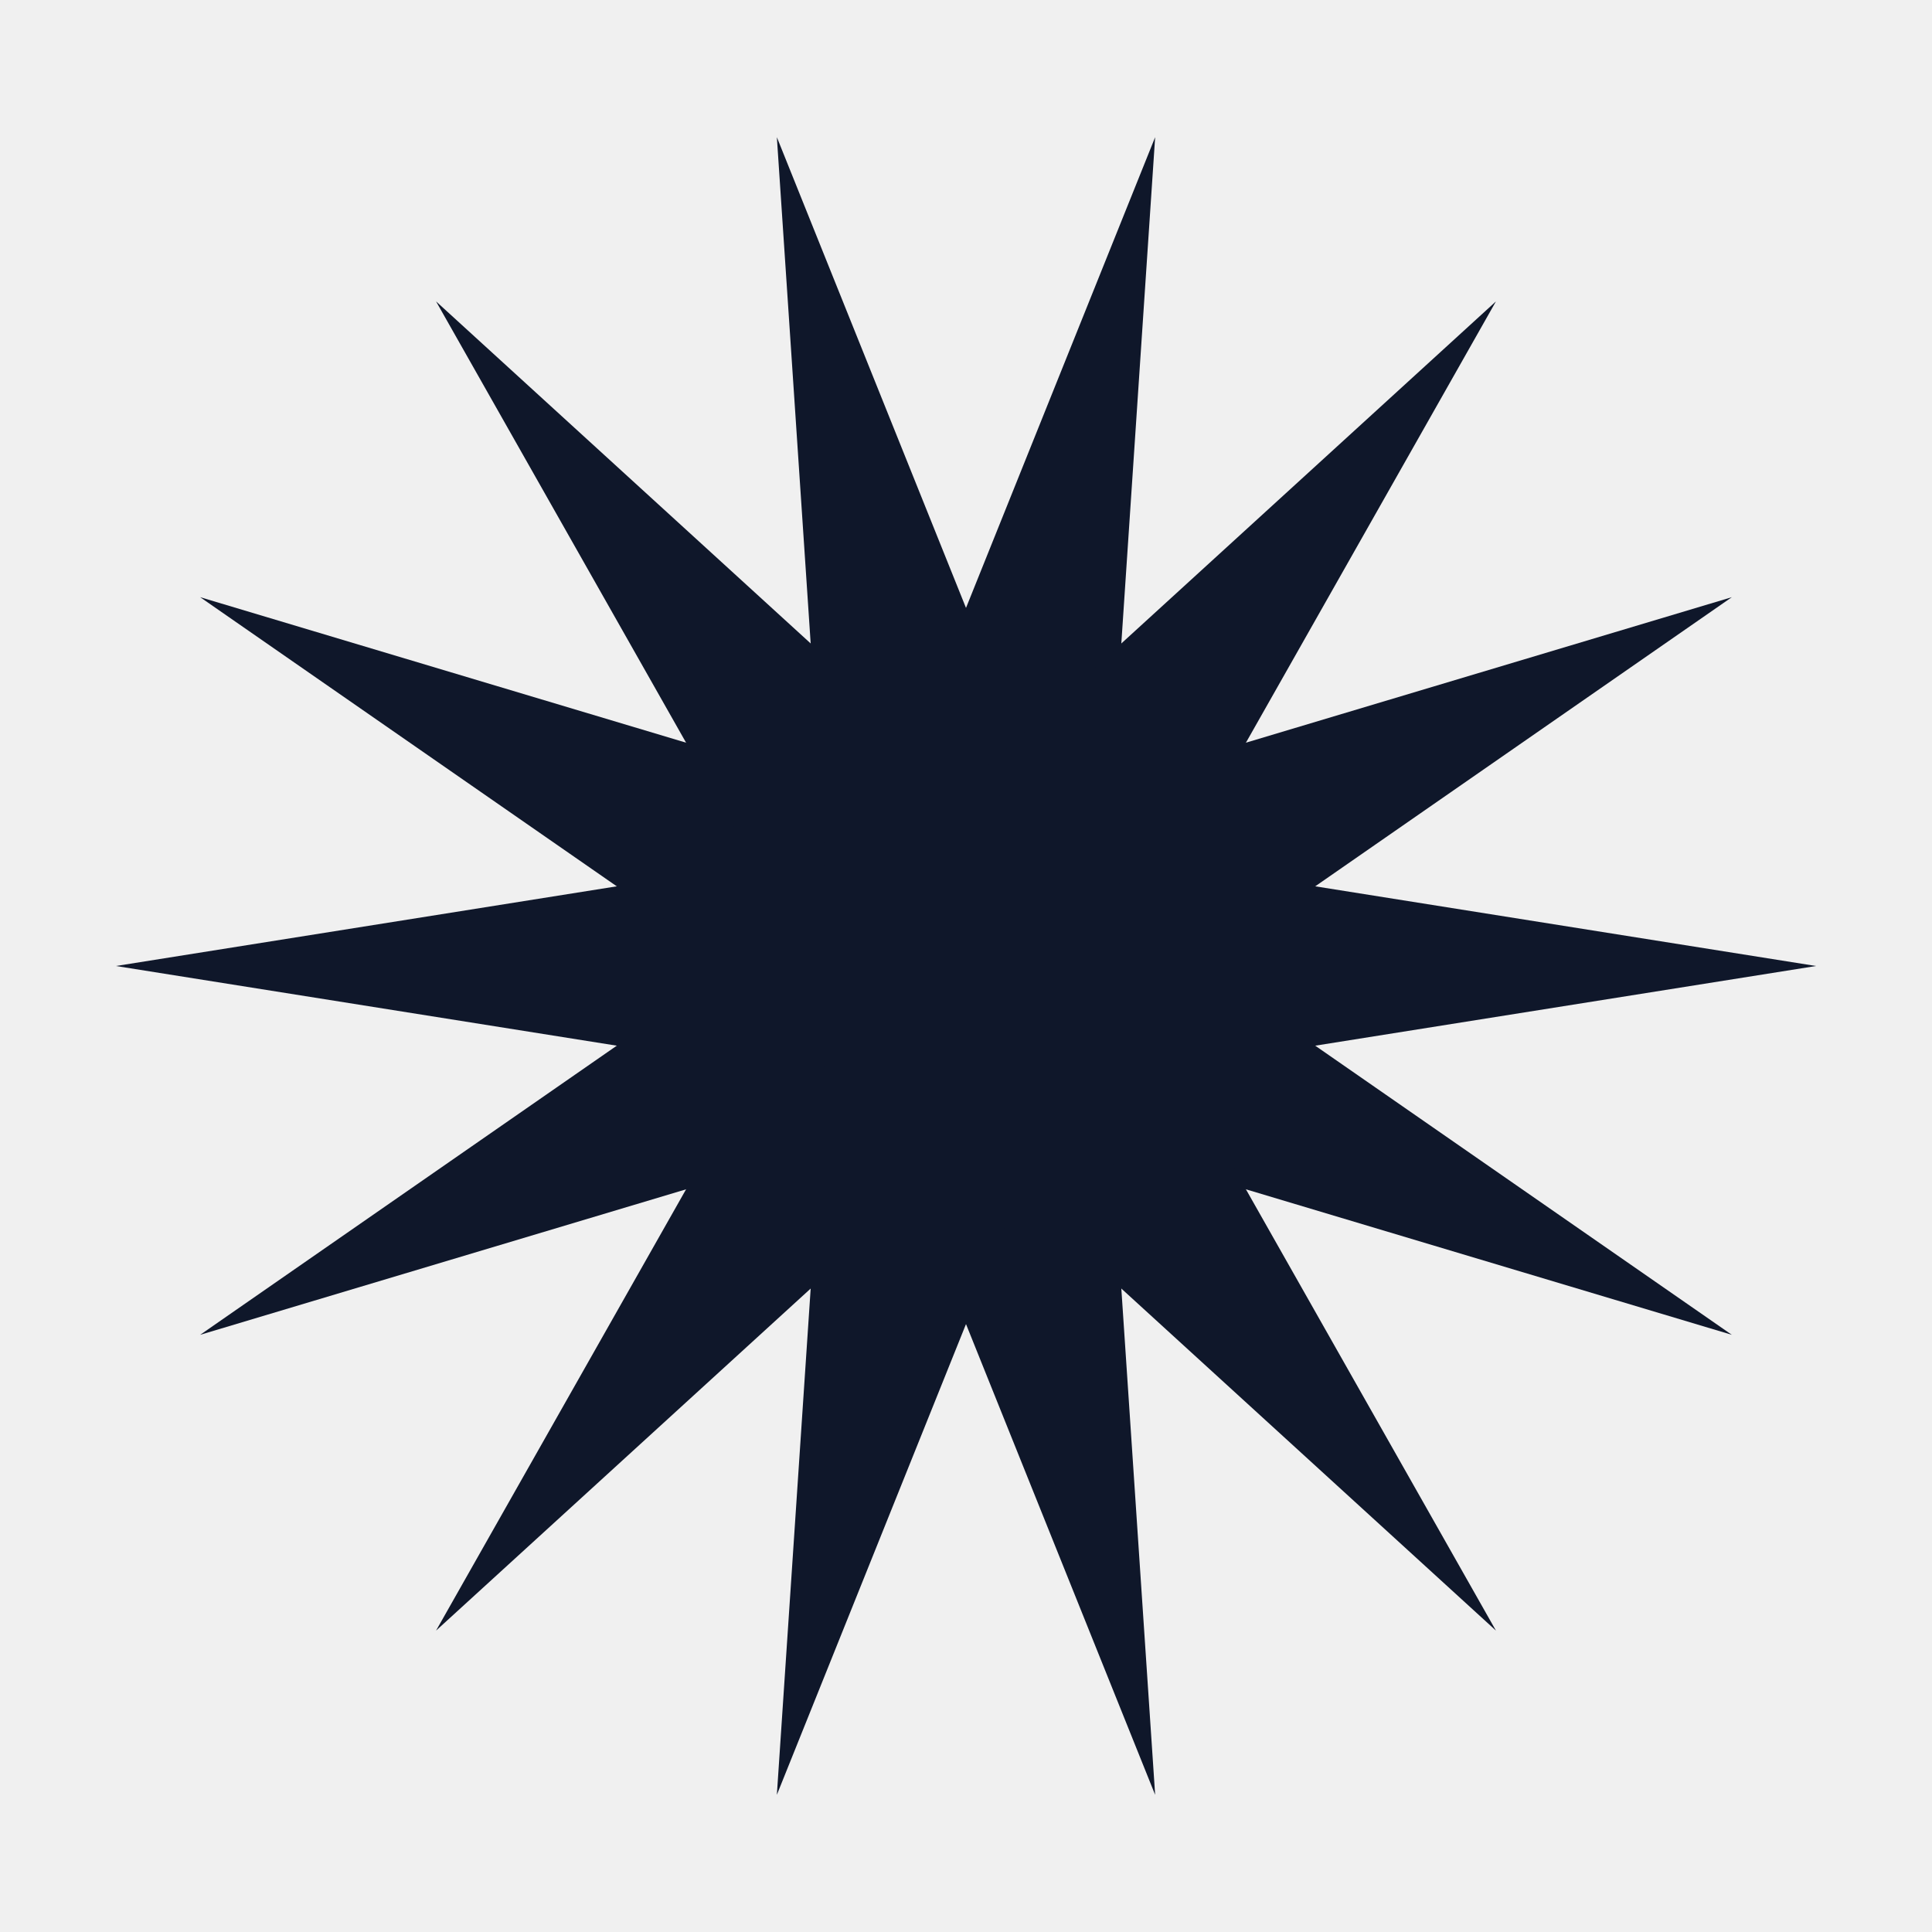
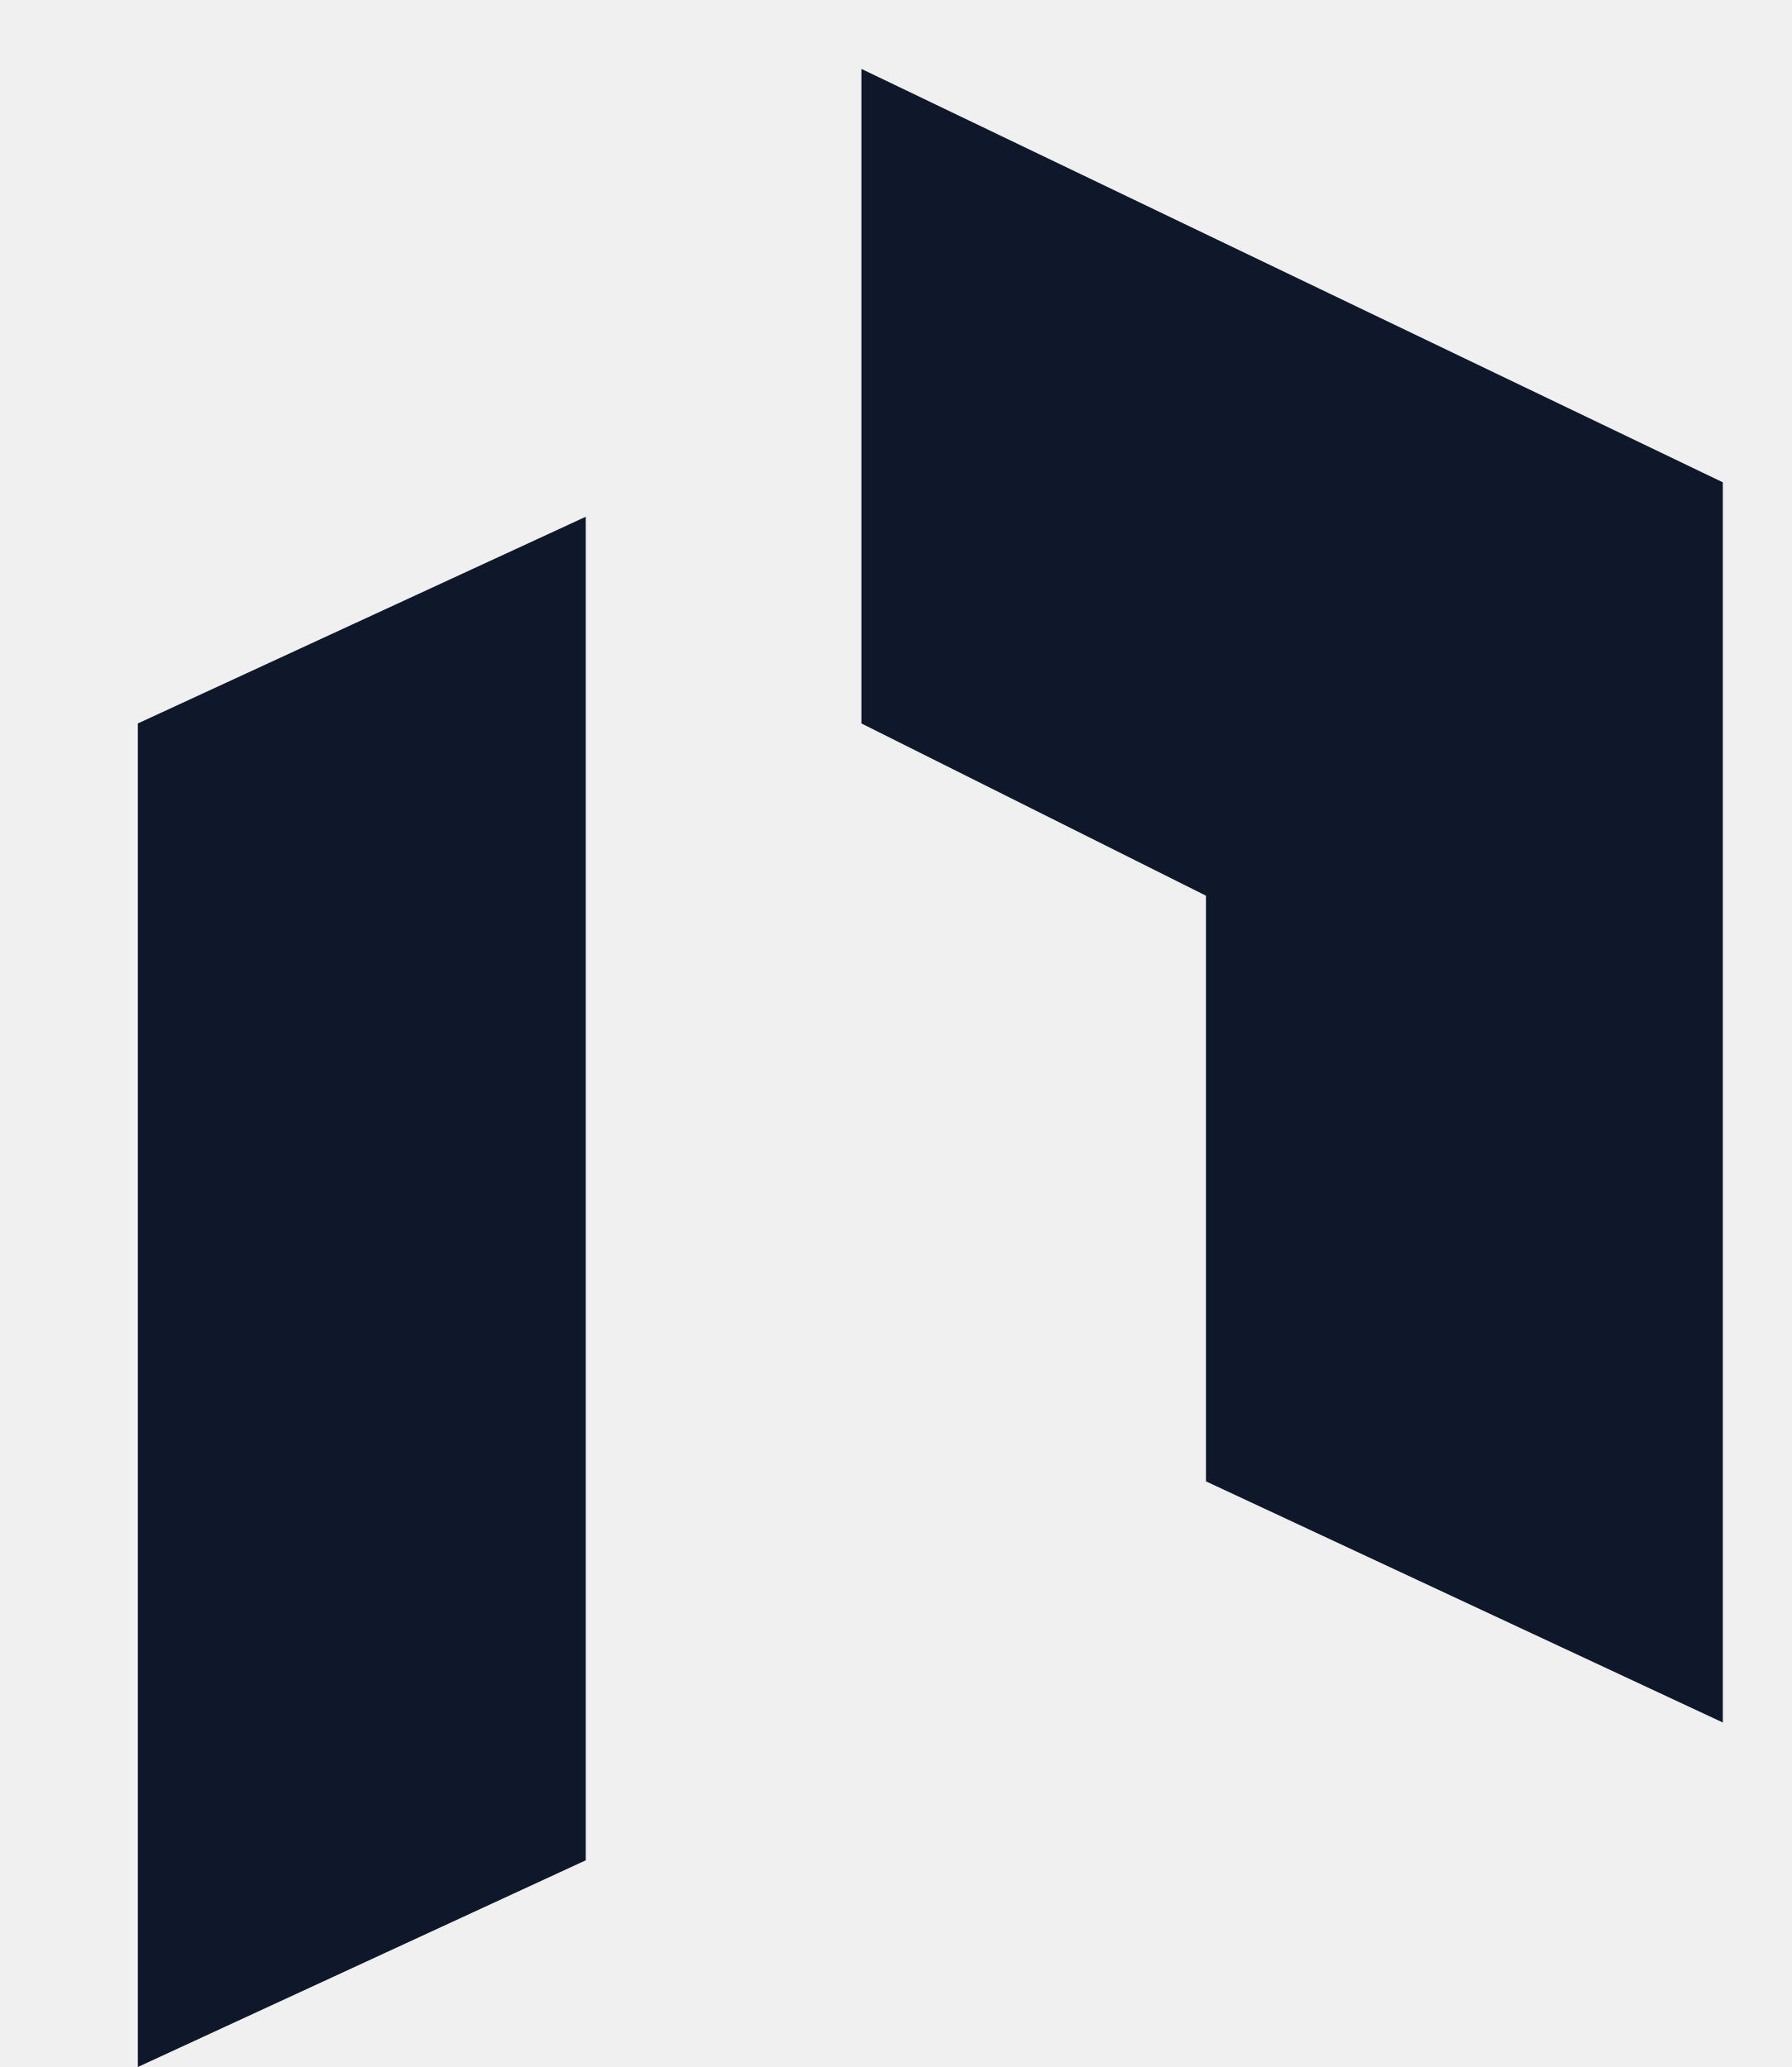
- <svg xmlns="http://www.w3.org/2000/svg" viewBox="0 0 100 100" fill="#0f172a" shape-rendering="geometricPrecision">
+ <svg xmlns="http://www.w3.org/2000/svg" viewBox="0 0 104 120" fill="#0f172a" shape-rendering="geometricPrecision">
  <style>
    @media (prefers-color-scheme: dark) { :root { fill: #ffffff; } svg { fill: #ffffff; } }
  </style>
-   <polygon points="94.00,50.00 50.00,57.00 6.00,50.00 50.00,43.00" />
-   <polygon points="89.64,69.09 46.96,56.31 10.36,30.91 53.04,43.69" />
-   <polygon points="77.43,84.40 44.53,54.36 22.57,15.60 55.47,45.64" />
-   <polygon points="59.79,92.90 43.18,51.56 40.21,7.10 56.82,48.44" />
-   <polygon points="40.21,92.90 43.18,48.44 59.79,7.10 56.82,51.56" />
-   <polygon points="22.57,84.40 44.53,45.64 77.43,15.60 55.47,54.36" />
-   <polygon points="10.36,69.09 46.96,43.69 89.64,30.91 53.04,56.31" />
-   <circle cx="50.0" cy="50.0" r="9.0" />
+   <polygon points="8,42 34,30 34,108 8,120" />
+   <polygon points="50,4 100,28 100,100 70,86 70,52 50,42" />
</svg>
